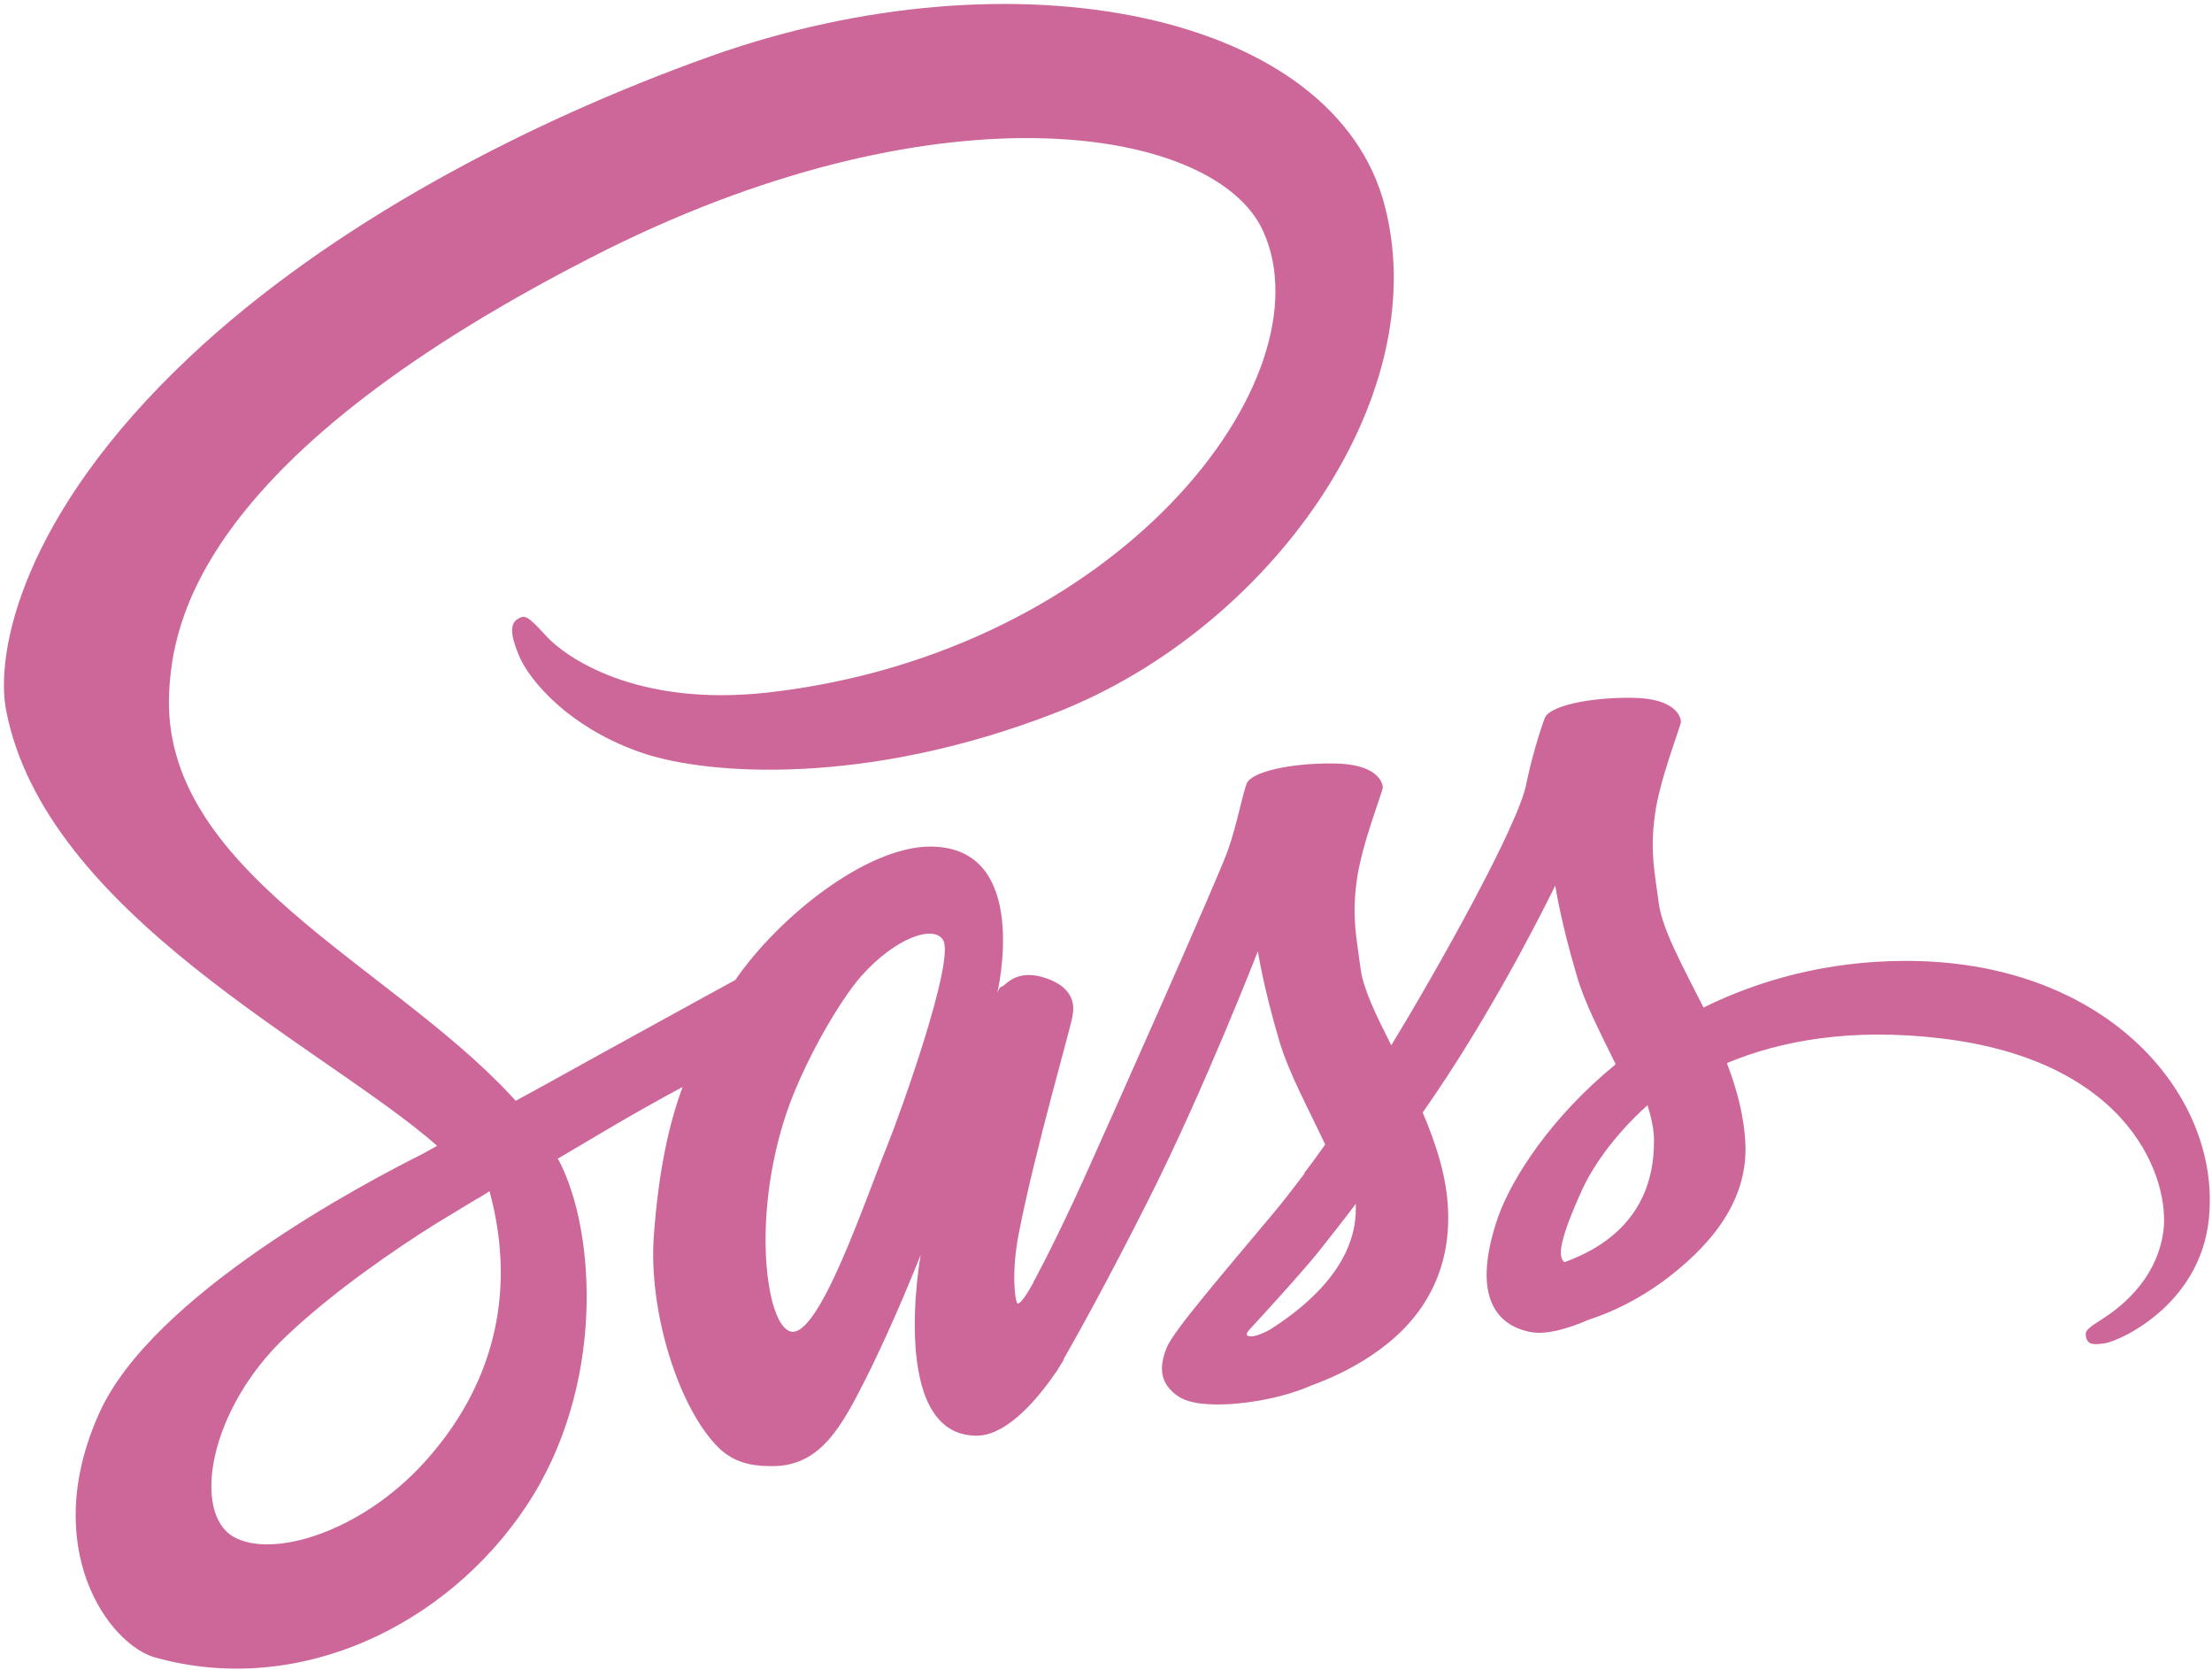
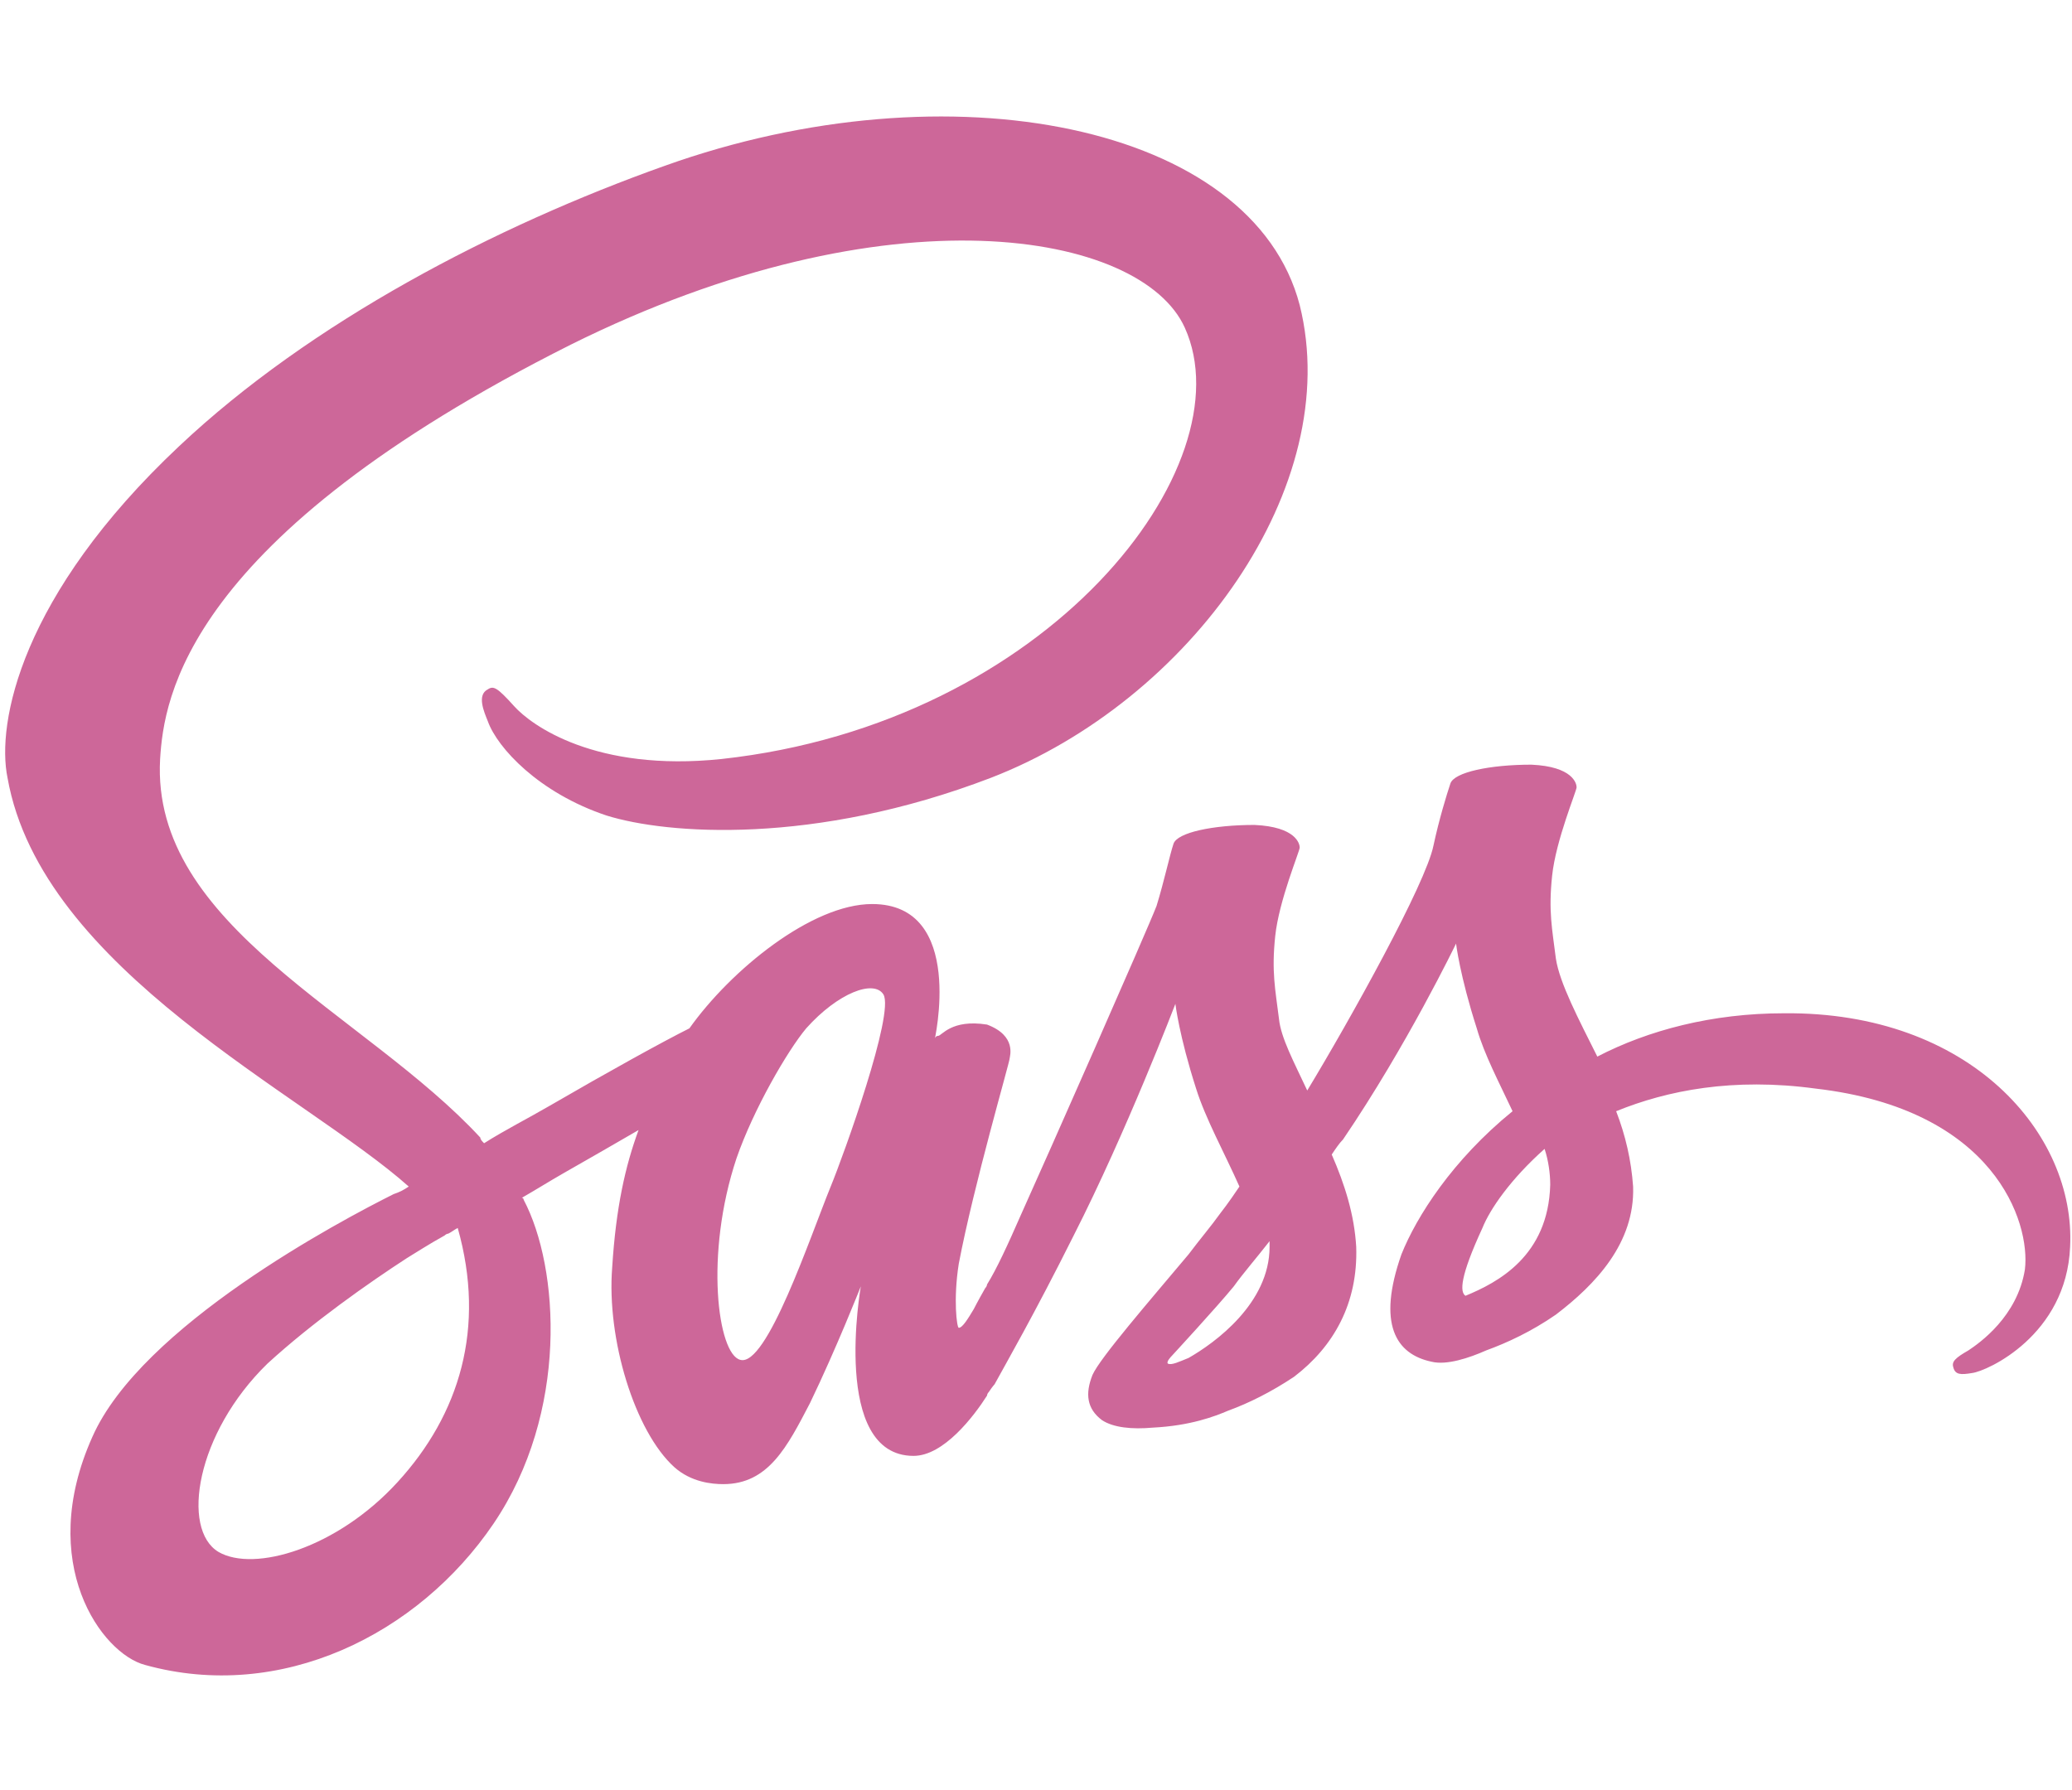
- <svg xmlns="http://www.w3.org/2000/svg" width="110px" height="83px" viewBox="0 0 110 83" version="1.1">
-   <defs />
-   <g id="scratch" stroke="none" stroke-width="1" fill="none" fill-rule="evenodd">
-     <g id="sass" fill="#CD6799">
+ <svg xmlns="http://www.w3.org/2000/svg" version="1.1" id="Layer_1" x="0px" y="0px" viewBox="0 0 110 95" style="enable-background:new 0 0 110 95;" xml:space="preserve">
+   <style type="text/css">
+ 	.st0{fill:#CD6799;}
+ </style>
+   <g id="scratch">
+     <g id="sass">
      <g id="Group">
-         <path d="M94.652,47.774 C90.825,47.794 87.499,48.722 84.714,50.092 C83.692,48.056 82.67,46.242 82.49,44.912 C82.29,43.36 82.049,42.412 82.29,40.558 C82.53,38.703 83.612,36.062 83.592,35.861 C83.572,35.659 83.352,34.712 81.148,34.692 C78.944,34.672 77.04,35.115 76.82,35.7 C76.599,36.284 76.179,37.615 75.898,38.985 C75.517,41.001 71.49,48.197 69.186,51.967 C68.444,50.495 67.803,49.205 67.663,48.177 C67.463,46.625 67.222,45.678 67.463,43.823 C67.703,41.969 68.785,39.328 68.765,39.126 C68.745,38.925 68.525,37.977 66.321,37.957 C64.117,37.937 62.213,38.381 61.993,38.965 C61.772,39.55 61.532,40.92 61.071,42.251 C60.61,43.581 55.26,55.595 53.858,58.7 C53.137,60.292 52.515,61.562 52.075,62.429 L52.075,62.429 C52.075,62.429 52.055,62.489 51.995,62.59 C51.614,63.336 51.393,63.739 51.393,63.739 C51.393,63.739 51.393,63.739 51.393,63.759 C51.093,64.304 50.772,64.808 50.612,64.808 C50.492,64.808 50.271,63.356 50.652,61.381 C51.454,57.208 53.357,50.717 53.337,50.495 C53.337,50.374 53.698,49.246 52.095,48.661 C50.532,48.077 49.971,49.044 49.831,49.044 C49.69,49.044 49.59,49.387 49.59,49.387 C49.59,49.387 51.333,42.09 46.264,42.09 C43.098,42.09 38.73,45.577 36.566,48.722 C35.204,49.467 32.299,51.06 29.193,52.773 C28.011,53.438 26.789,54.104 25.647,54.729 C25.566,54.648 25.486,54.547 25.406,54.467 C19.275,47.875 7.934,43.218 8.415,34.369 C8.596,31.144 9.698,22.678 30.195,12.397 C47.066,4.032 60.49,6.35 62.814,11.49 C66.14,18.827 55.621,32.454 38.189,34.43 C31.537,35.175 28.051,32.595 27.169,31.628 C26.248,30.62 26.107,30.559 25.767,30.761 C25.206,31.063 25.566,31.97 25.767,32.494 C26.288,33.865 28.432,36.284 32.058,37.473 C35.264,38.522 43.058,39.106 52.495,35.438 C63.055,31.325 71.31,19.896 68.885,10.321 C66.461,0.605 50.432,-2.6 35.264,2.822 C26.248,6.047 16.47,11.127 9.437,17.739 C1.082,25.6 -0.24,32.434 0.301,35.296 C2.244,45.456 16.169,52.068 21.74,56.966 C21.459,57.127 21.199,57.268 20.978,57.389 C18.193,58.78 7.574,64.364 4.929,70.27 C1.923,76.963 5.41,81.76 7.714,82.405 C14.867,84.401 22.22,80.813 26.168,74.886 C30.115,68.96 29.634,61.26 27.811,57.732 C27.791,57.692 27.77,57.651 27.73,57.611 C28.452,57.188 29.193,56.744 29.914,56.321 C31.337,55.474 32.74,54.688 33.942,54.043 C33.26,55.918 32.76,58.155 32.519,61.381 C32.219,65.17 33.761,70.089 35.785,72.024 C36.687,72.871 37.749,72.891 38.43,72.891 C40.794,72.891 41.856,70.915 43.038,68.577 C44.481,65.715 45.783,62.389 45.783,62.389 C45.783,62.389 44.16,71.379 48.568,71.379 C50.171,71.379 51.794,69.283 52.515,68.214 L52.515,68.234 C52.515,68.234 52.556,68.174 52.636,68.033 C52.796,67.771 52.896,67.609 52.896,67.609 L52.896,67.569 C53.537,66.44 54.98,63.88 57.124,59.627 C59.889,54.144 62.554,47.29 62.554,47.29 C62.554,47.29 62.794,48.963 63.616,51.745 C64.097,53.378 65.098,55.172 65.9,56.906 C65.259,57.813 64.858,58.317 64.858,58.317 C64.858,58.317 64.858,58.317 64.878,58.337 C64.357,59.022 63.796,59.768 63.175,60.494 C60.991,63.114 58.386,66.118 58.026,66.985 C57.605,68.013 57.705,68.758 58.506,69.363 C59.087,69.807 60.129,69.867 61.191,69.807 C63.155,69.666 64.537,69.182 65.219,68.879 C66.281,68.496 67.523,67.912 68.685,67.045 C70.829,65.453 72.131,63.175 72.011,60.171 C71.951,58.518 71.41,56.865 70.749,55.313 C70.949,55.031 71.129,54.749 71.33,54.467 C74.716,49.488 77.341,44.025 77.341,44.025 C77.341,44.025 77.581,45.698 78.403,48.48 C78.803,49.891 79.625,51.423 80.346,52.914 C77.16,55.515 75.197,58.538 74.495,60.514 C73.233,64.183 74.215,65.836 76.078,66.219 C76.92,66.4 78.122,65.997 79.004,65.614 C80.126,65.251 81.448,64.626 82.71,63.699 C84.854,62.106 86.918,59.889 86.798,56.885 C86.738,55.515 86.377,54.164 85.876,52.854 C88.581,51.725 92.067,51.1 96.515,51.624 C106.053,52.753 107.936,58.74 107.576,61.26 C107.215,63.779 105.211,65.15 104.55,65.574 C103.889,65.997 103.668,66.138 103.729,66.44 C103.809,66.884 104.129,66.864 104.69,66.783 C105.472,66.642 109.699,64.747 109.88,60.111 C110.18,54.184 104.57,47.714 94.652,47.774 L94.652,47.774 L94.652,47.774 Z M21.078,72.73 C17.913,76.197 13.505,77.507 11.601,76.398 C9.557,75.209 10.359,70.089 14.246,66.42 C16.61,64.183 19.656,62.106 21.679,60.836 C22.14,60.554 22.821,60.151 23.643,59.647 C23.783,59.566 23.863,59.526 23.863,59.526 L23.863,59.526 C24.024,59.425 24.184,59.325 24.344,59.224 C25.767,64.465 24.404,69.081 21.078,72.73 L21.078,72.73 L21.078,72.73 Z M44.12,56.966 C43.018,59.667 40.714,66.581 39.311,66.198 C38.109,65.876 37.368,60.635 39.071,55.454 C39.933,52.854 41.756,49.75 42.818,48.54 C44.541,46.605 46.444,45.96 46.905,46.746 C47.486,47.774 44.801,55.273 44.12,56.966 L44.12,56.966 L44.12,56.966 Z M63.135,66.118 C62.674,66.36 62.233,66.521 62.033,66.4 C61.893,66.319 62.233,65.997 62.233,65.997 C62.233,65.997 64.617,63.417 65.559,62.247 C66.1,61.562 66.741,60.756 67.423,59.849 L67.423,60.111 C67.423,63.195 64.457,65.271 63.135,66.118 L63.135,66.118 L63.135,66.118 Z M77.801,62.751 C77.461,62.51 77.521,61.703 78.663,59.183 C79.104,58.196 80.146,56.543 81.929,54.95 C82.129,55.595 82.27,56.22 82.25,56.805 C82.23,60.695 79.464,62.147 77.801,62.751 L77.801,62.751 L77.801,62.751 Z" id="Shape" />
+         <path id="Shape" class="st0" d="M94.7,53.8c-3.8,0-7.2,0.9-9.9,2.3c-1-2-2-3.9-2.2-5.2c-0.2-1.6-0.4-2.5-0.2-4.4     c0.2-1.9,1.3-4.5,1.3-4.7c0-0.2-0.2-1.1-2.4-1.2c-2.2,0-4.1,0.4-4.3,1c-0.2,0.6-0.6,1.9-0.9,3.3c-0.4,2-4.4,9.2-6.7,13     c-0.7-1.5-1.4-2.8-1.5-3.8c-0.2-1.6-0.4-2.5-0.2-4.4c0.2-1.9,1.3-4.5,1.3-4.7c0-0.2-0.2-1.1-2.4-1.2c-2.2,0-4.1,0.4-4.3,1     s-0.5,2-0.9,3.3c-0.5,1.3-5.8,13.3-7.2,16.4c-0.7,1.6-1.3,2.9-1.8,3.7l0,0c0,0,0,0.1-0.1,0.2c-0.4,0.7-0.6,1.1-0.6,1.1s0,0,0,0     c-0.3,0.5-0.6,1-0.8,1c-0.1,0-0.3-1.5,0-3.4c0.8-4.2,2.7-10.7,2.7-10.9c0-0.1,0.4-1.2-1.2-1.8C50.5,54.1,50,55,49.8,55     s-0.2,0.3-0.2,0.3s1.7-7.3-3.3-7.3c-3.2,0-7.5,3.5-9.7,6.6c-1.4,0.7-4.3,2.3-7.4,4.1c-1.2,0.7-2.4,1.3-3.5,2     c-0.1-0.1-0.2-0.2-0.2-0.3c-6.1-6.6-17.5-11.2-17-20.1c0.2-3.2,1.3-11.7,21.8-22c16.9-8.4,30.3-6,32.6-0.9     c3.3,7.3-7.2,21-24.6,22.9c-6.7,0.7-10.1-1.8-11-2.8c-0.9-1-1.1-1.1-1.4-0.9c-0.6,0.3-0.2,1.2,0,1.7c0.5,1.4,2.7,3.8,6.3,5     c3.2,1,11,1.6,20.4-2c10.6-4.1,18.8-15.5,16.4-25.1C66.5,6.6,50.4,3.4,35.3,8.8c-9,3.2-18.8,8.3-25.8,14.9     c-8.4,7.9-9.7,14.7-9.1,17.6C2.2,51.5,16.2,58.1,21.7,63c-0.3,0.2-0.5,0.3-0.8,0.4c-2.8,1.4-13.4,7-16,12.9     c-3,6.7,0.5,11.5,2.8,12.1c7.2,2,14.5-1.6,18.5-7.5s3.5-13.6,1.6-17.2c0,0,0-0.1-0.1-0.1c0.7-0.4,1.5-0.9,2.2-1.3     c1.4-0.8,2.8-1.6,4-2.3c-0.7,1.9-1.2,4.1-1.4,7.3c-0.3,3.8,1.2,8.7,3.3,10.6c0.9,0.8,2,0.9,2.6,0.9c2.4,0,3.4-2,4.6-4.3     c1.4-2.9,2.7-6.2,2.7-6.2s-1.6,9,2.8,9c1.6,0,3.2-2.1,3.9-3.2v0c0,0,0-0.1,0.1-0.2c0.2-0.3,0.3-0.4,0.3-0.4v0     c0.6-1.1,2.1-3.7,4.2-7.9c2.8-5.5,5.4-12.3,5.4-12.3s0.2,1.7,1.1,4.5c0.5,1.6,1.5,3.4,2.3,5.2c-0.6,0.9-1,1.4-1,1.4s0,0,0,0     c-0.5,0.7-1.1,1.4-1.7,2.2C61,69.1,58.4,72.1,58,73c-0.4,1-0.3,1.8,0.5,2.4c0.6,0.4,1.6,0.5,2.7,0.4c2-0.1,3.3-0.6,4-0.9     c1.1-0.4,2.3-1,3.5-1.8c2.1-1.6,3.4-3.9,3.3-6.9c-0.1-1.7-0.6-3.3-1.3-4.9c0.2-0.3,0.4-0.6,0.6-0.8c3.4-5,6-10.4,6-10.4     s0.2,1.7,1.1,4.5c0.4,1.4,1.2,2.9,1.9,4.4c-3.2,2.6-5.1,5.6-5.9,7.6c-1.3,3.7-0.3,5.3,1.6,5.7c0.8,0.2,2-0.2,2.9-0.6     c1.1-0.4,2.4-1,3.7-1.9c2.1-1.6,4.2-3.8,4.1-6.8c-0.1-1.4-0.4-2.7-0.9-4c2.7-1.1,6.2-1.8,10.6-1.2c9.5,1.1,11.4,7.1,11.1,9.6     c-0.4,2.5-2.4,3.9-3,4.3c-0.7,0.4-0.9,0.6-0.8,0.9c0.1,0.4,0.4,0.4,1,0.3c0.8-0.1,5-2,5.2-6.7C110.2,60.2,104.6,53.7,94.7,53.8     L94.7,53.8L94.7,53.8z M21.1,78.7c-3.2,3.5-7.6,4.8-9.5,3.7c-2-1.2-1.2-6.3,2.6-10c2.4-2.2,5.4-4.3,7.4-5.6     c0.5-0.3,1.1-0.7,2-1.2c0.1-0.1,0.2-0.1,0.2-0.1l0,0c0.2-0.1,0.3-0.2,0.5-0.3C25.8,70.5,24.4,75.1,21.1,78.7L21.1,78.7L21.1,78.7     z M44.1,63c-1.1,2.7-3.4,9.6-4.8,9.2c-1.2-0.3-1.9-5.6-0.2-10.7c0.9-2.6,2.7-5.7,3.7-6.9c1.7-1.9,3.6-2.6,4.1-1.8     C47.5,53.8,44.8,61.3,44.1,63L44.1,63L44.1,63z M63.1,72.1c-0.5,0.2-0.9,0.4-1.1,0.3c-0.1-0.1,0.2-0.4,0.2-0.4s2.4-2.6,3.3-3.7     c0.5-0.7,1.2-1.5,1.9-2.4v0.3C67.4,69.2,64.5,71.3,63.1,72.1L63.1,72.1L63.1,72.1z M77.8,68.8c-0.3-0.2-0.3-1,0.9-3.6     c0.4-1,1.5-2.6,3.3-4.2c0.2,0.6,0.3,1.3,0.3,1.9C82.2,66.7,79.5,68.1,77.8,68.8L77.8,68.8L77.8,68.8z" />
      </g>
    </g>
  </g>
</svg>
